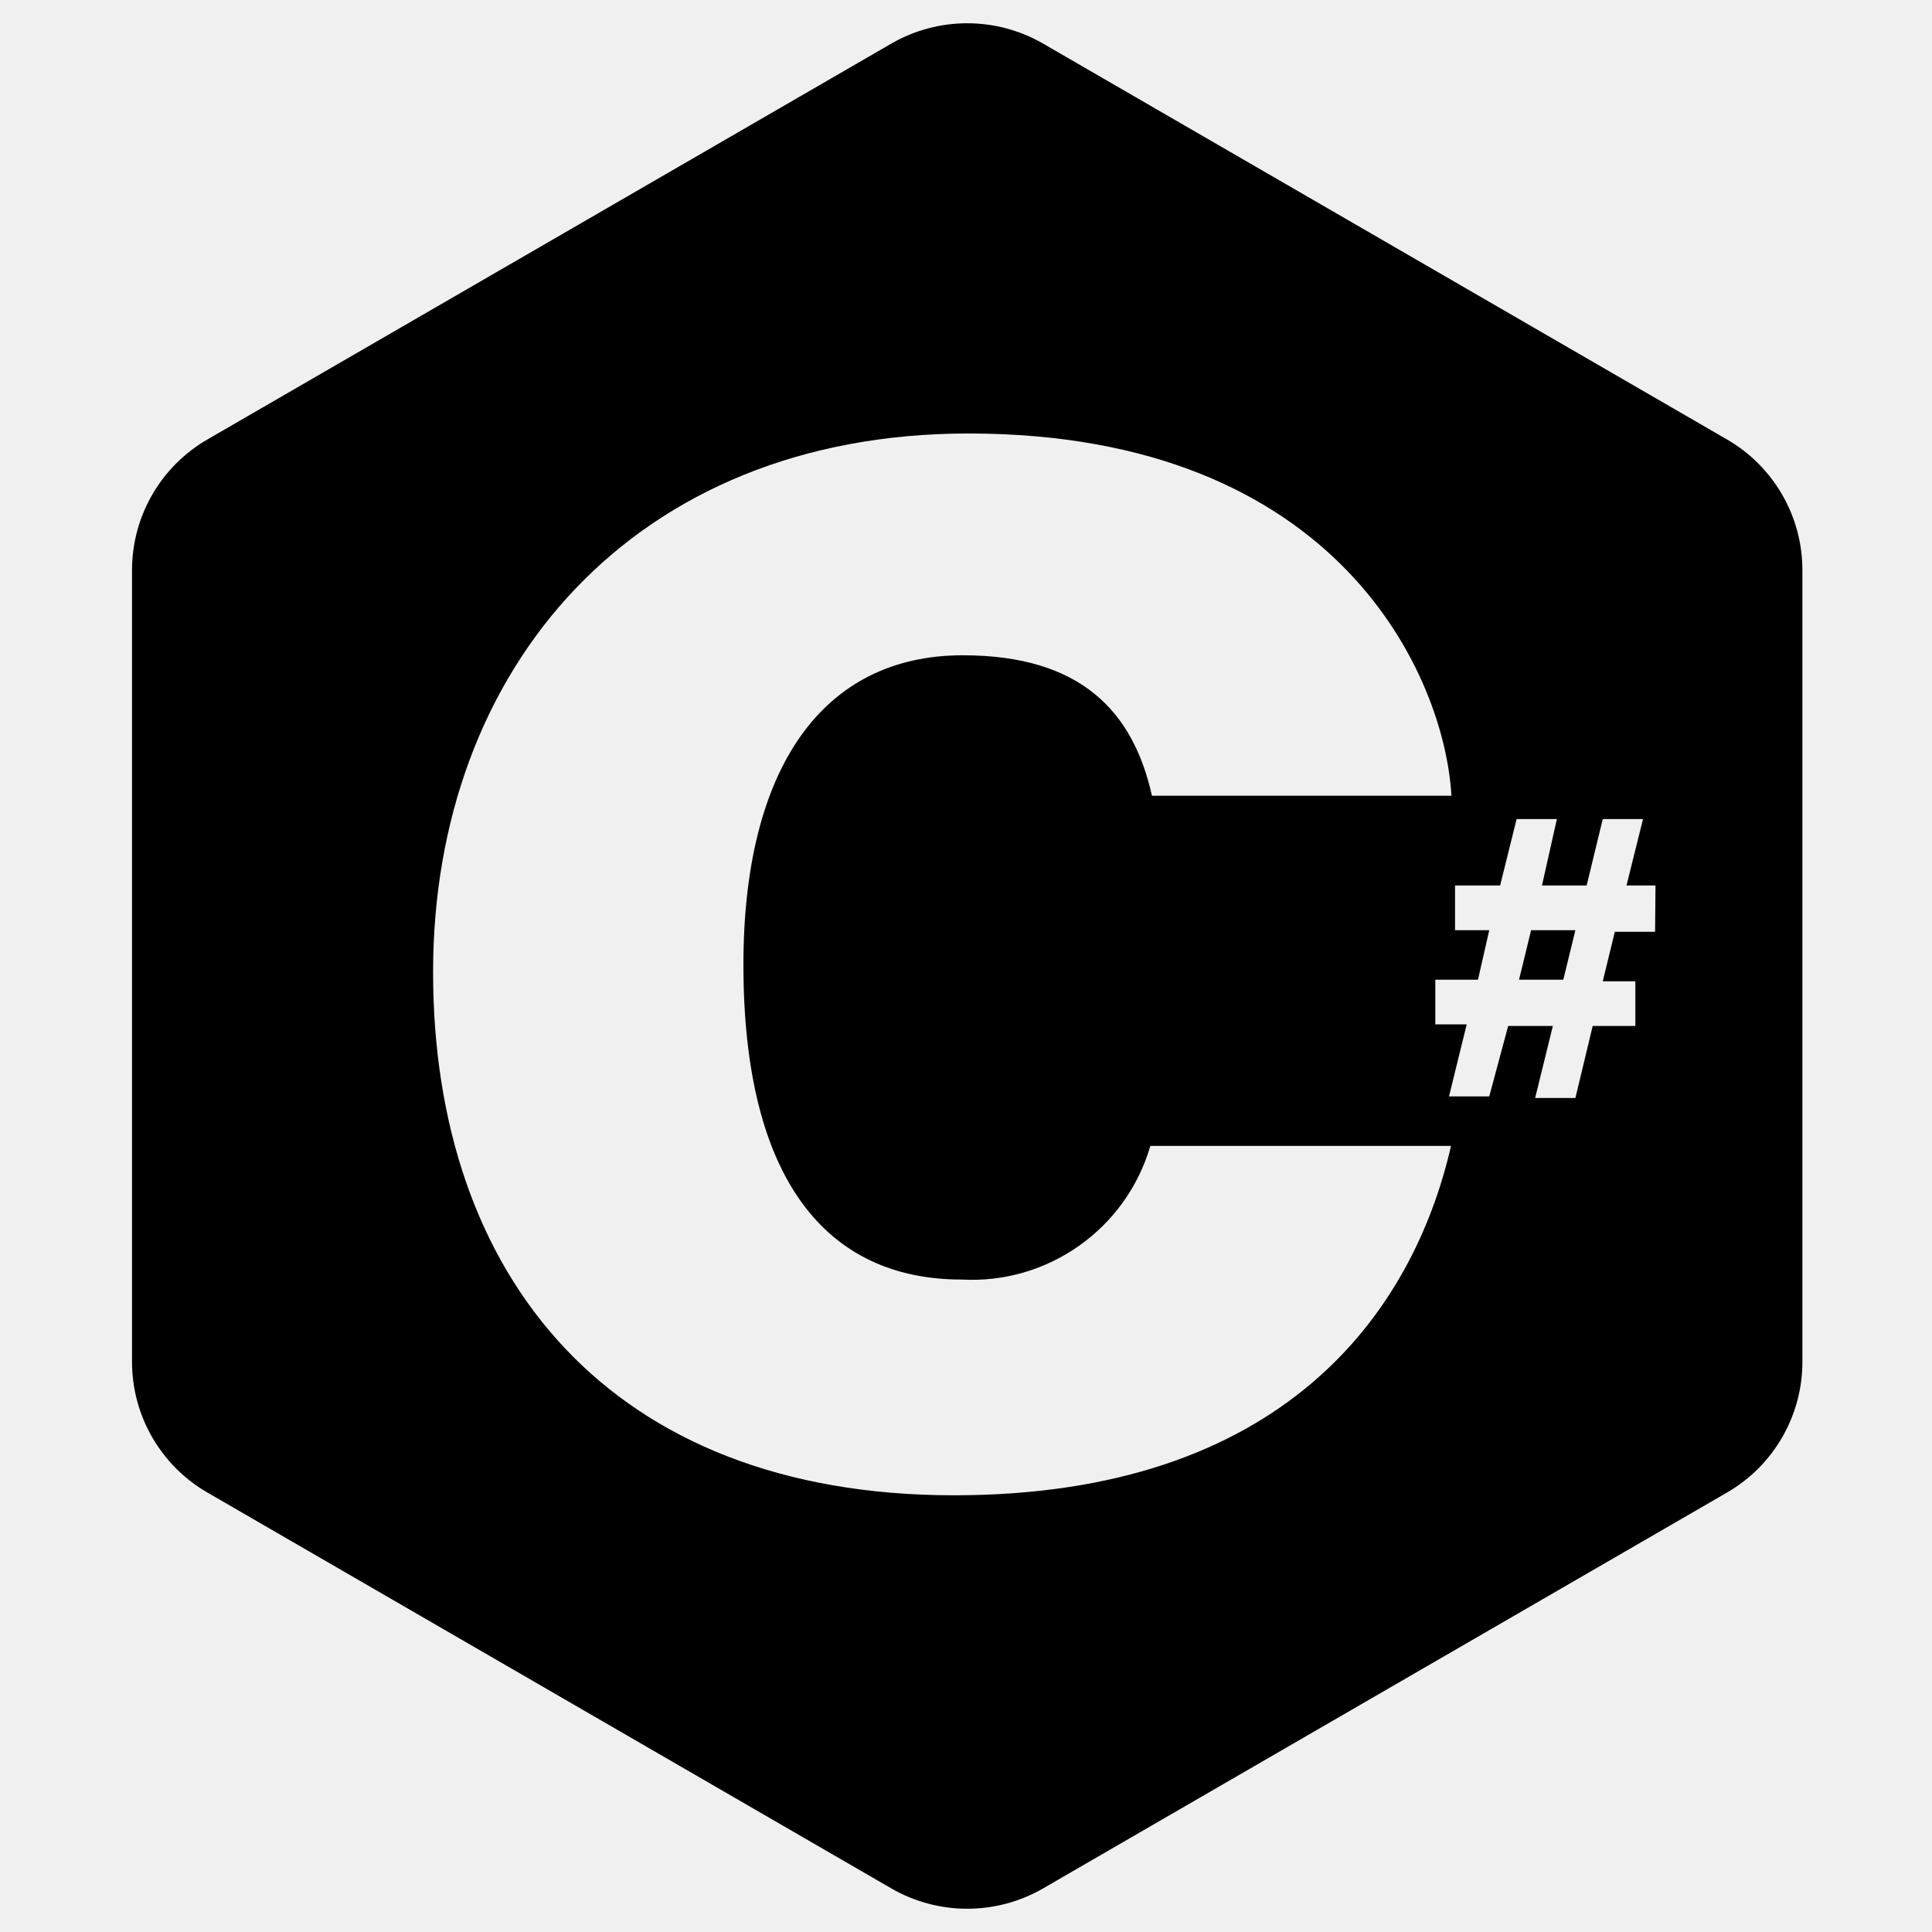
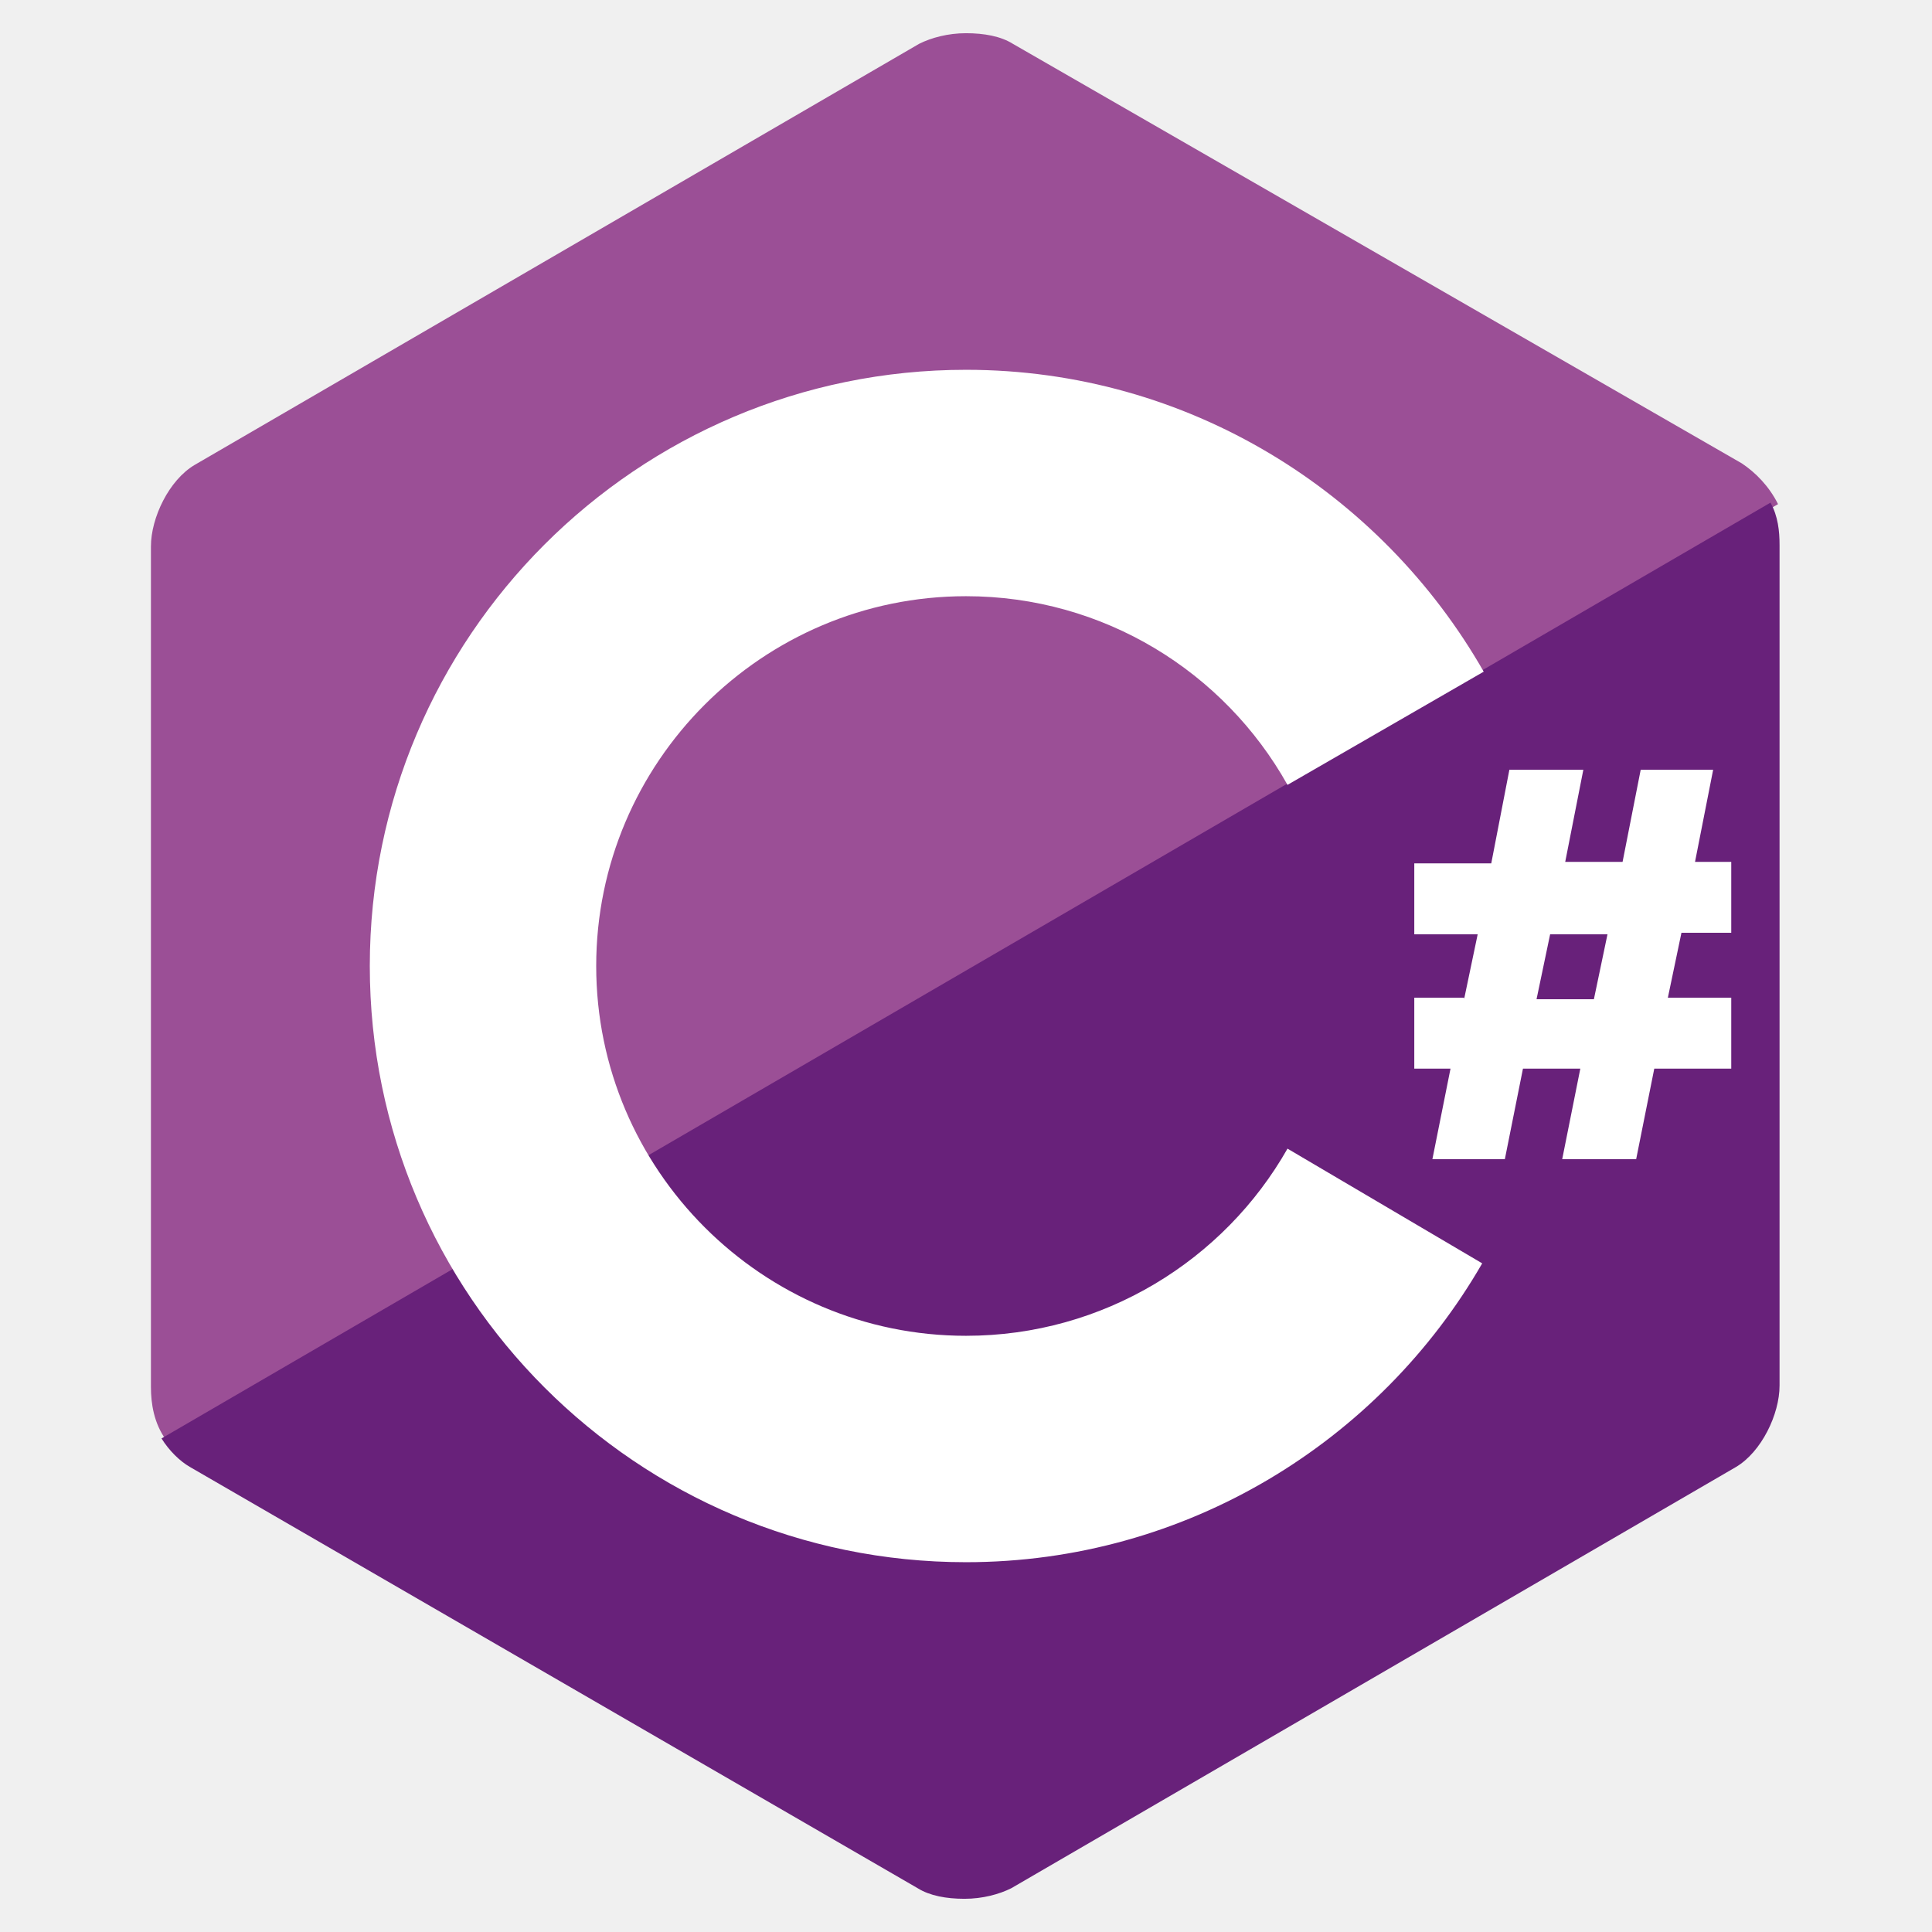
- <svg xmlns="http://www.w3.org/2000/svg" width="48" height="48" data-name="Layer 1" id="c">
-   <path d="m42.91 10.92-17-9.84a3.77 3.77 0 0 0-3.76 0l-17 9.84a3.75 3.75 0 0 0-1.87 3.25v19.66a3.75 3.75 0 0 0 1.87 3.25l17 9.84a3.77 3.77 0 0 0 3.76 0l17-9.84a3.75 3.75 0 0 0 1.87-3.25V14.17a3.75 3.75 0 0 0-1.87-3.25ZM23.7 37.15c-8.55 0-12.94-5.44-12.94-13s5-13.38 13.3-13.38c9.26 0 11.84 6.1 12 9h-7.44c-.46-2.06-1.73-3.49-4.7-3.49-3.48 0-5.45 2.8-5.45 7.69 0 5.37 2.09 7.82 5.42 7.82a4.62 4.62 0 0 0 4.69-3.32h7.47c-.95 4.15-4.17 8.68-12.35 8.68Zm17.42-14h-1l-.3 1.23h.81v1.11h-1.06l-.43 1.79h-1l.44-1.79h-1.11L37 27.24h-1l.44-1.79h-.78v-1.11h1.06l.28-1.23h-.85V22h1.12l.41-1.65h1L38.31 22h1.11l.4-1.65h1L40.41 22h.72Z" />
-   <path d="M37.74 24.34h1.1l.3-1.23h-1.1l-.3 1.23z" />
+ <svg xmlns="http://www.w3.org/2000/svg" viewBox="0 0 128 128" id="csharp">
+   <path fill="#9B4F96" d="M115.4 30.7l-48.3-27.8c-.8-.5-1.9-.7-3.1-.7-1.2 0-2.3.3-3.1.7l-48 27.9c-1.7 1-2.9 3.5-2.9 5.4v55.7c0 1.1.2 2.4 1 3.5l106.8-62c-.6-1.2-1.5-2.1-2.4-2.7z" />
+   <path fill="#68217A" d="M10.7 95.3c.5.8 1.2 1.5 1.9 1.9l48.2 27.9c.8.5 1.9.7 3.1.7 1.2 0 2.3-.3 3.1-.7l48-27.9c1.7-1 2.9-3.5 2.9-5.4v-55.7c0-.9-.1-1.9-.6-2.8l-106.6 62z" />
+   <path fill="#fff" d="M85.3 76.1c-4.2 7.4-12.2 12.4-21.3 12.4-13.5 0-24.5-11-24.5-24.5s11-24.5 24.5-24.5c9.1 0 17.1 5 21.3 12.5l13-7.5c-6.8-11.9-19.6-20-34.3-20-21.8 0-39.5 17.7-39.5 39.5s17.7 39.5 39.5 39.5c14.6 0 27.4-8 34.2-19.8l-12.9-7.6zM97 66.2l.9-4.3h-4.2v-4.7h5.1l1.2-6.2h4.9l-1.2 6.1h3.8l1.2-6.1h4.8l-1.2 6.1h2.4v4.7h-3.3l-.9 4.3h4.2v4.7h-5.1l-1.2 6h-4.9l1.2-6h-3.8l-1.2 6h-4.8l1.2-6h-2.4v-4.7h3.3zm4.8 0h3.8l.9-4.3h-3.8l-.9 4.3z" />
</svg>
